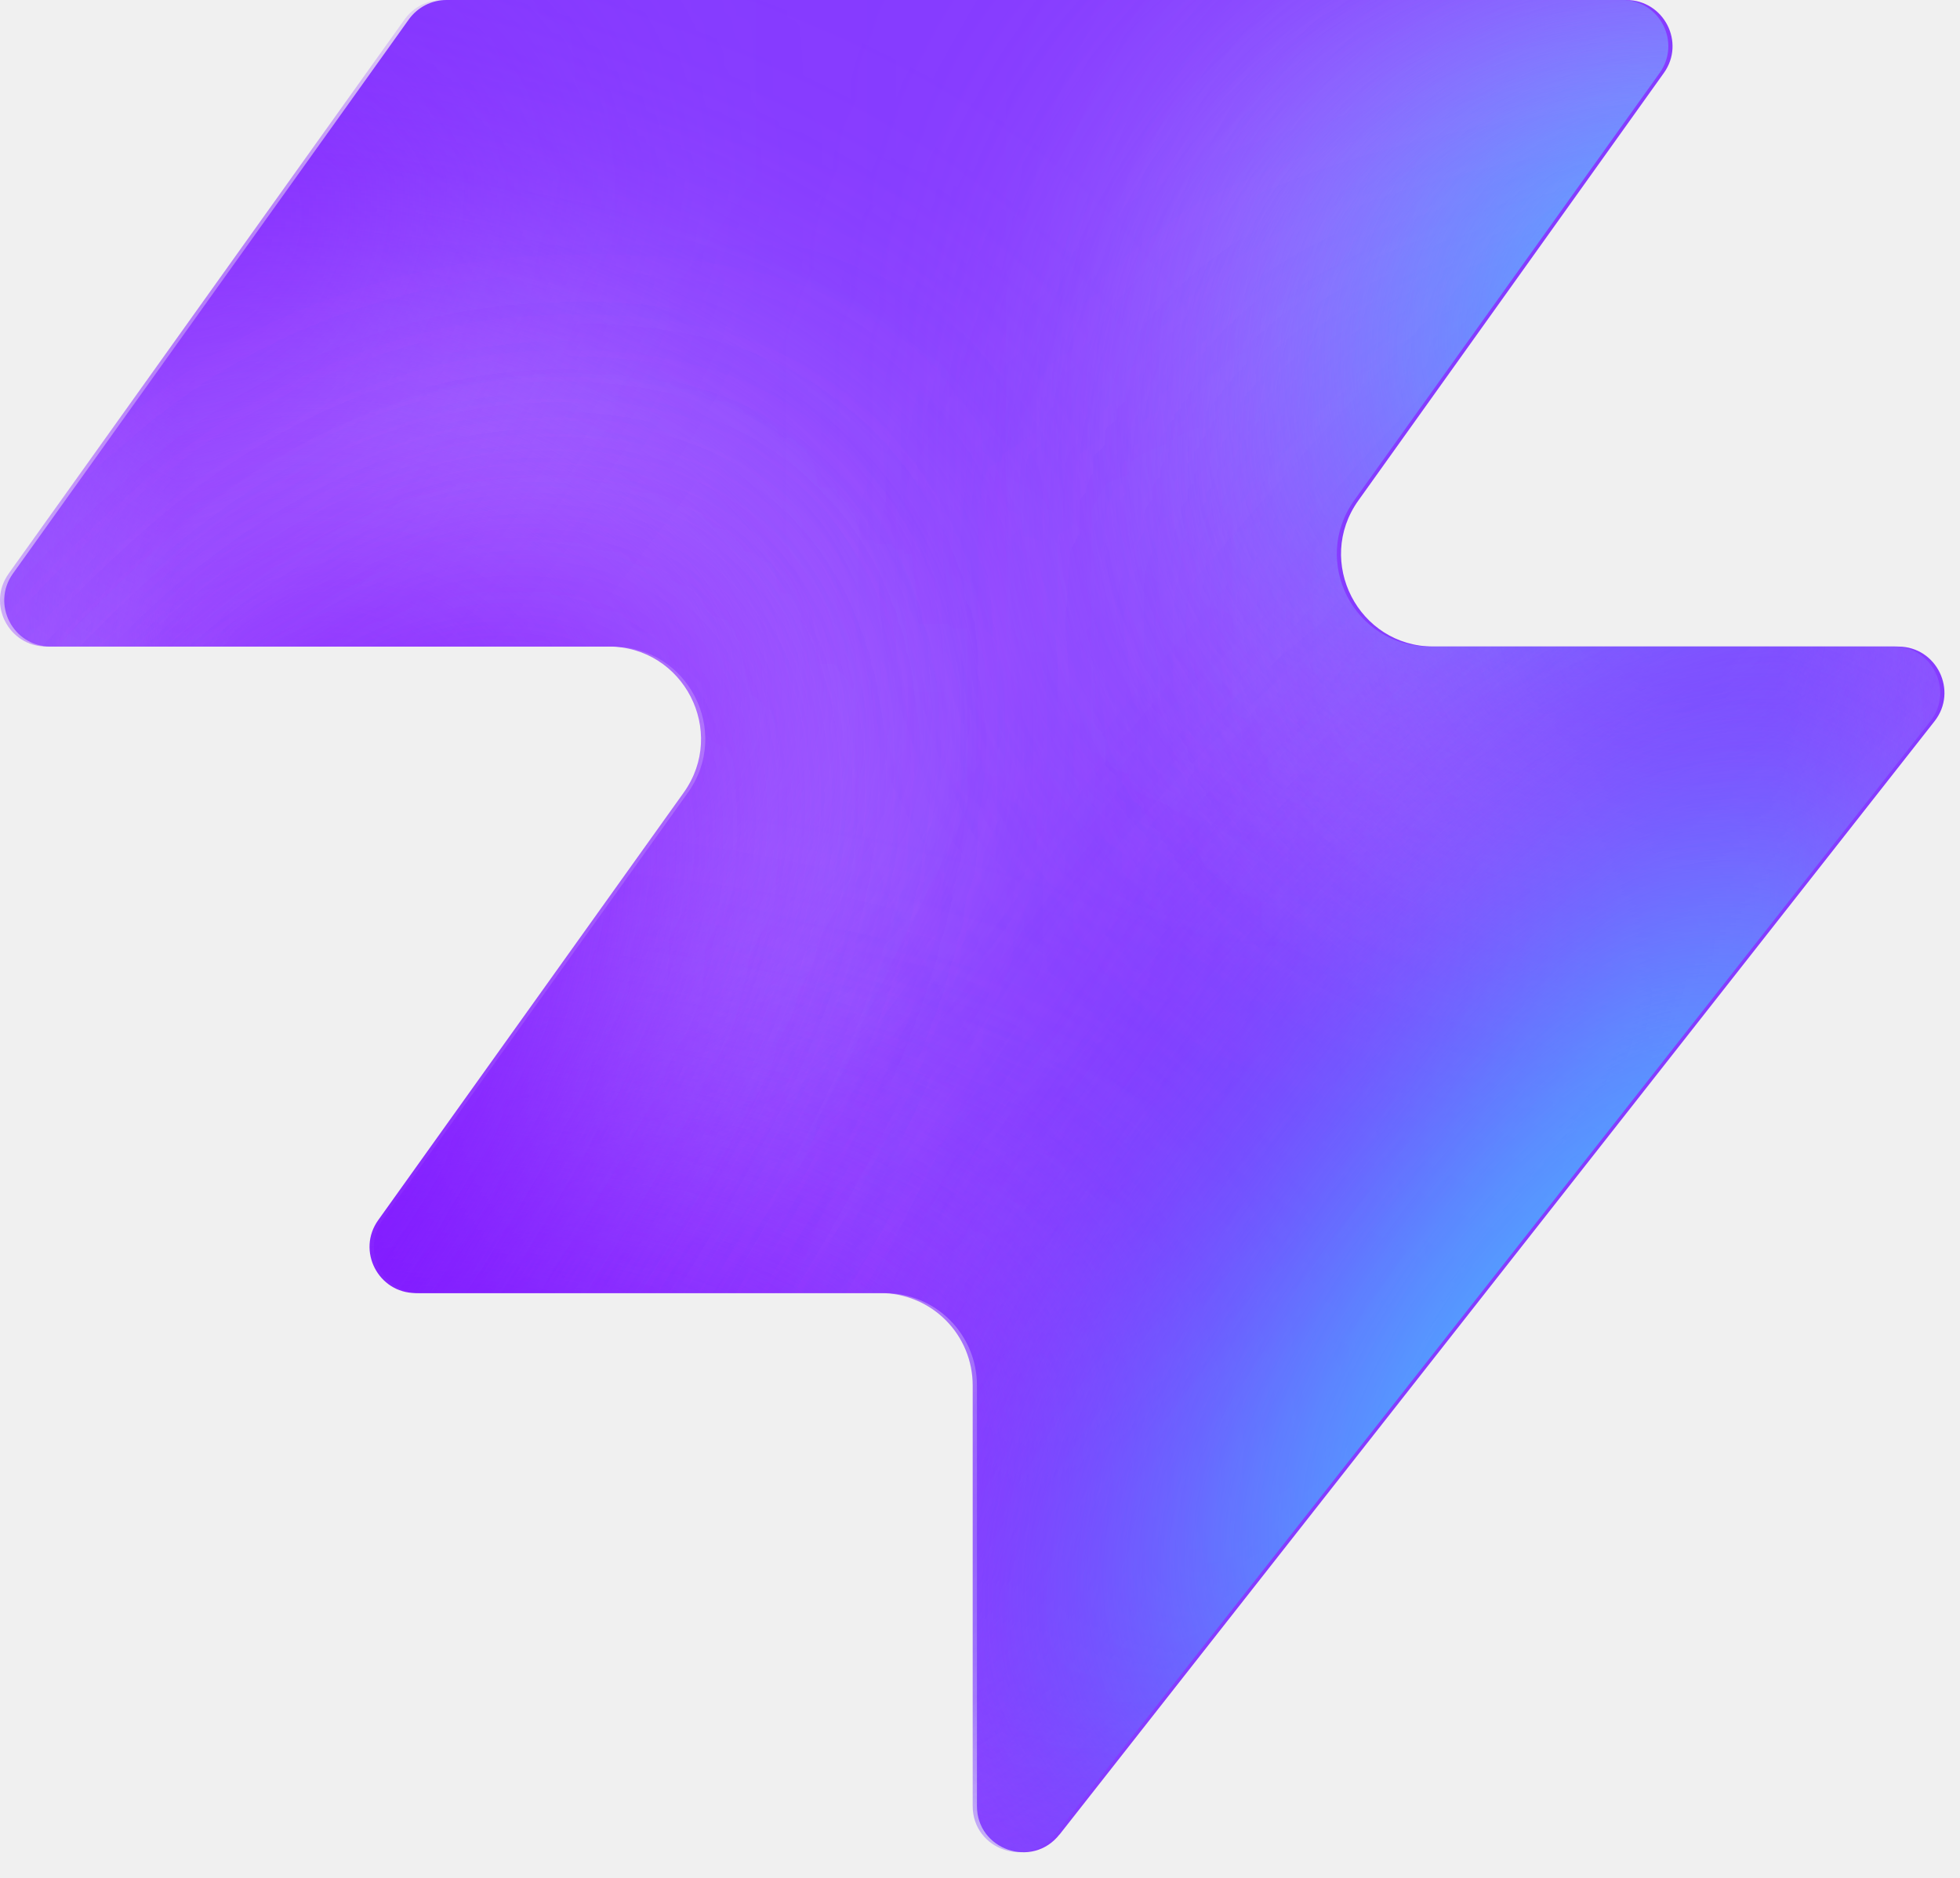
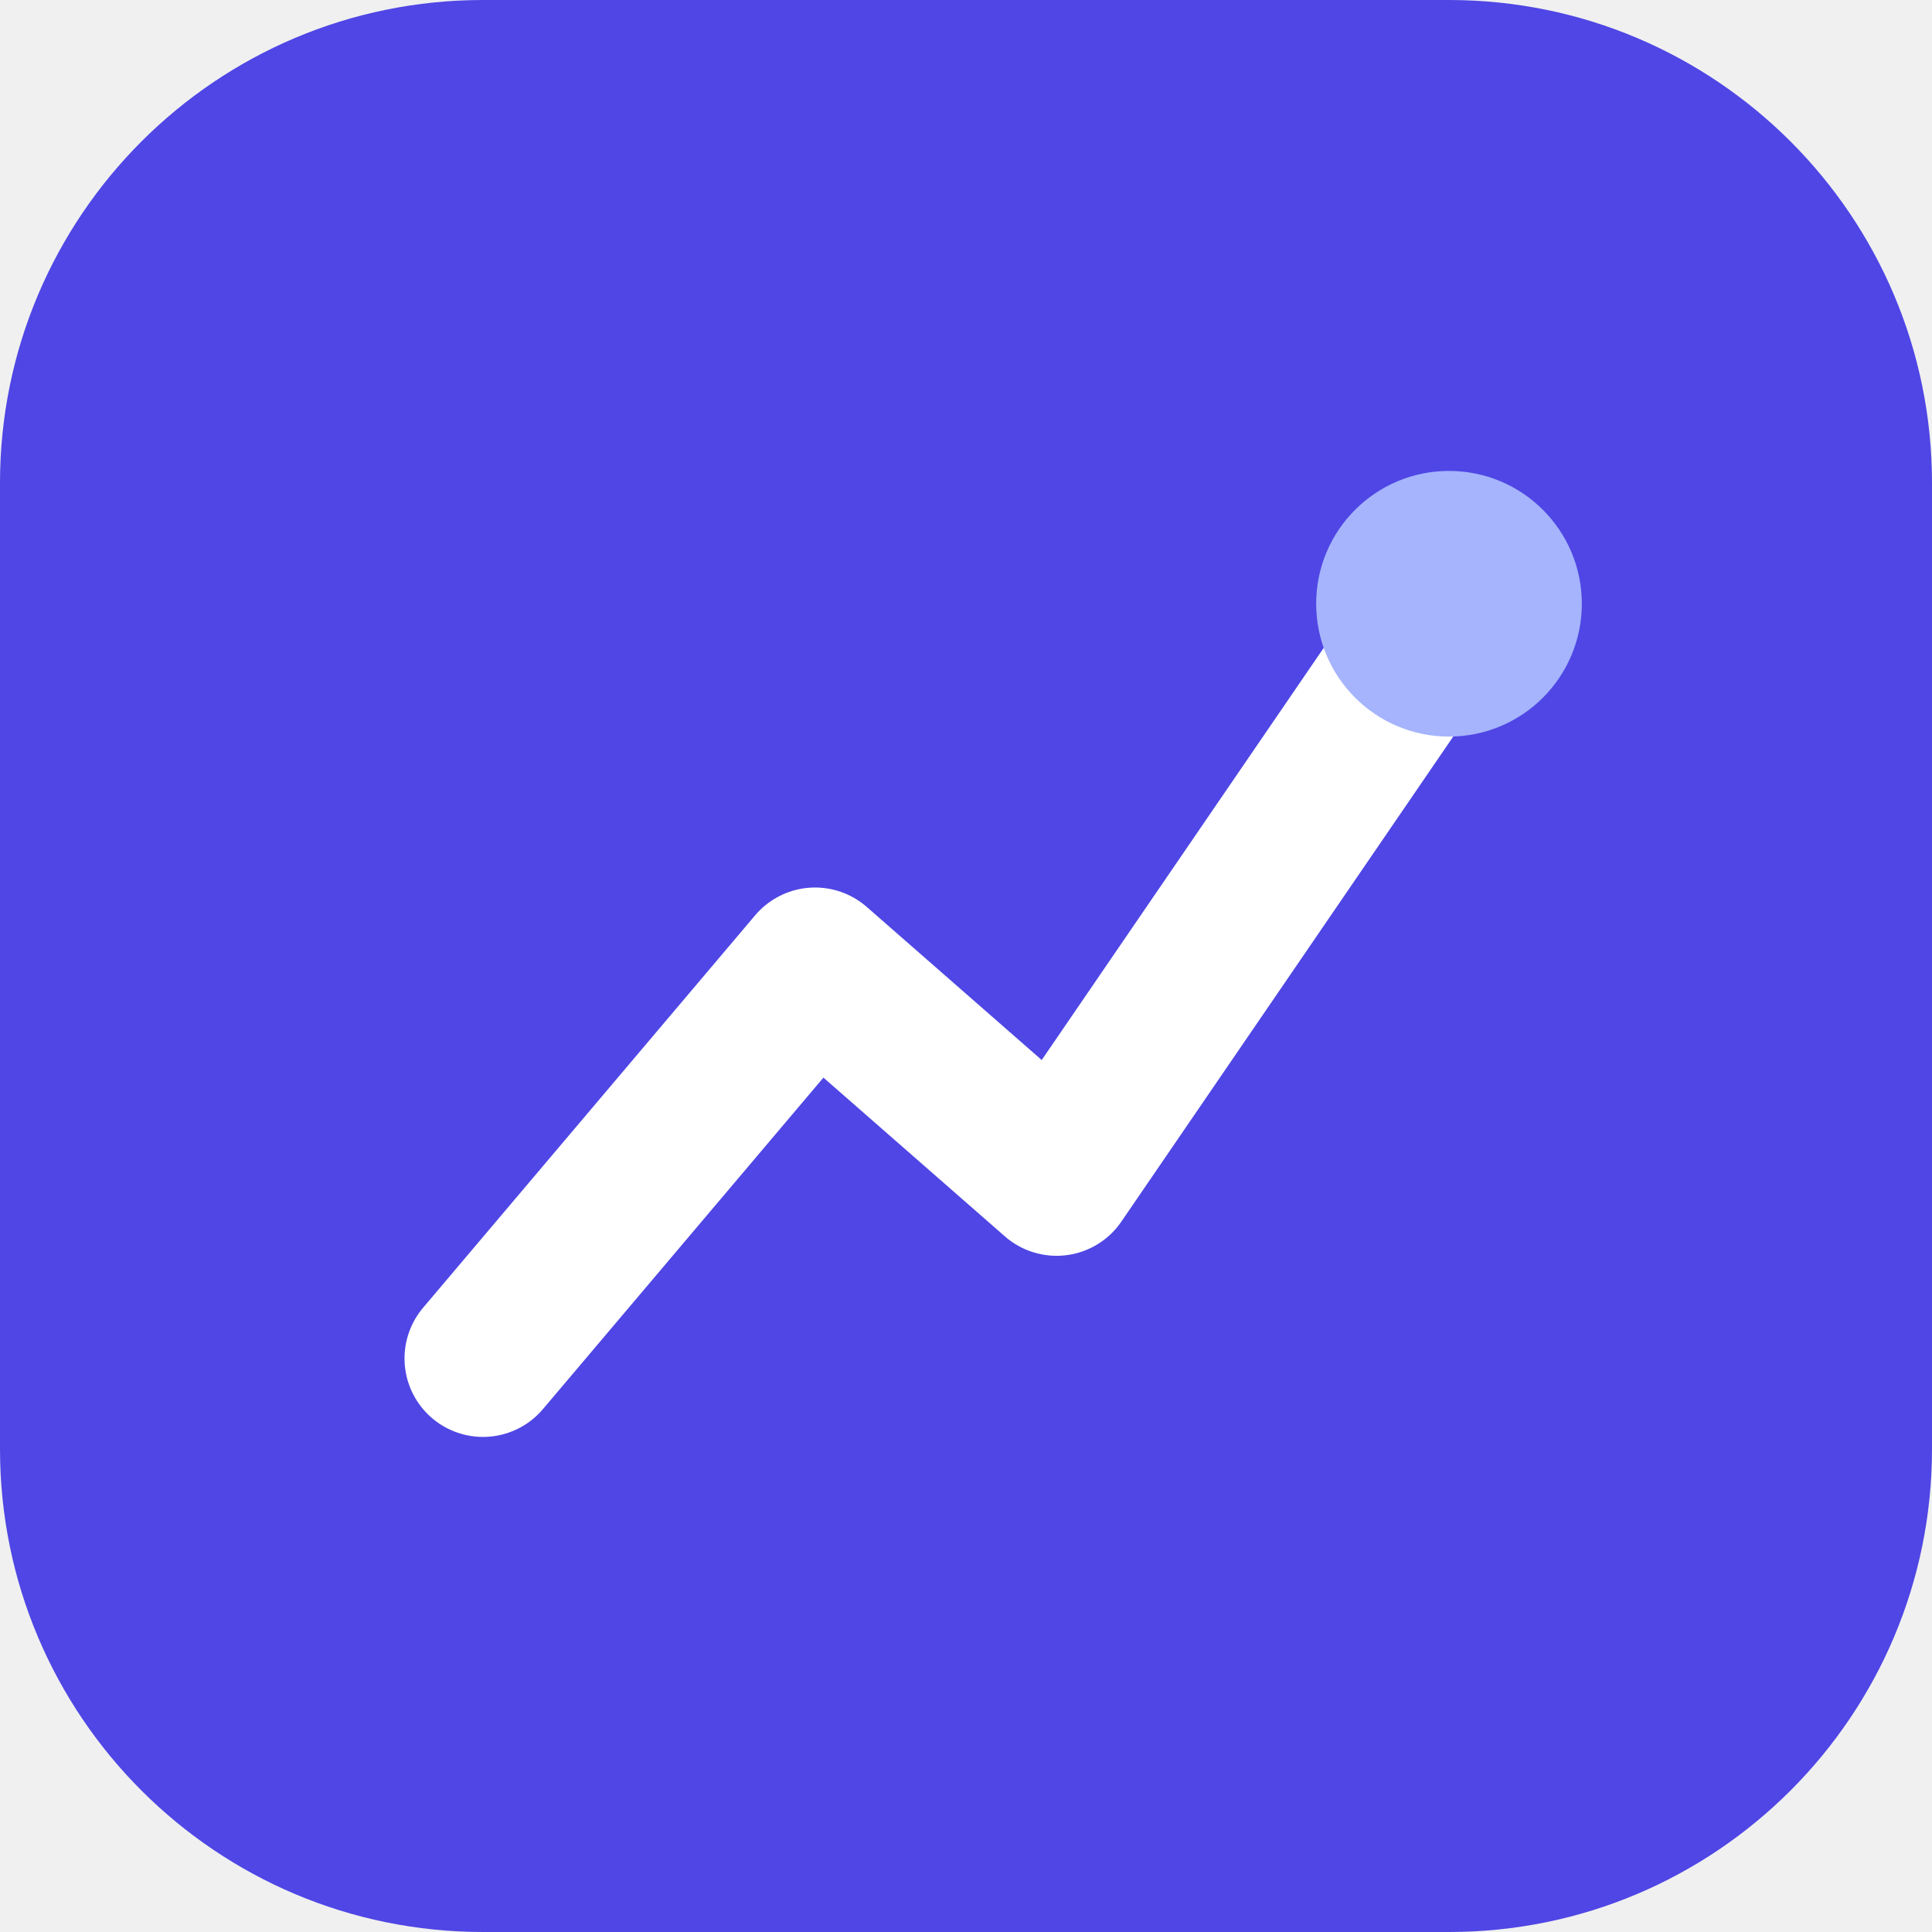
- <svg xmlns="http://www.w3.org/2000/svg" width="48" height="46" fill="none" viewBox="0 0 48 46">
-   <path fill="#863bff" d="M25.946 44.938c-.664.845-2.021.375-2.021-.698V33.937a2.26 2.26 0 0 0-2.262-2.262H10.287c-.92 0-1.456-1.04-.92-1.788l7.48-10.471c1.07-1.497 0-3.578-1.842-3.578H1.237c-.92 0-1.456-1.04-.92-1.788L10.013.474c.214-.297.556-.474.92-.474h28.894c.92 0 1.456 1.04.92 1.788l-7.48 10.471c-1.07 1.498 0 3.579 1.842 3.579h11.377c.943 0 1.473 1.088.89 1.83L25.947 44.94z" style="fill:#863bff;fill:color(display-p3 .525 .23 1);fill-opacity:1" />
-   <mask id="a" width="48" height="46" x="0" y="0" maskUnits="userSpaceOnUse" style="mask-type:alpha">
-     <path fill="#000" d="M25.842 44.938c-.664.844-2.021.375-2.021-.698V33.937a2.26 2.26 0 0 0-2.262-2.262H10.183c-.92 0-1.456-1.04-.92-1.788l7.48-10.471c1.07-1.498 0-3.579-1.842-3.579H1.133c-.92 0-1.456-1.04-.92-1.787L9.91.473c.214-.297.556-.474.92-.474h28.894c.92 0 1.456 1.04.92 1.788l-7.48 10.471c-1.07 1.498 0 3.578 1.842 3.578h11.377c.943 0 1.473 1.088.89 1.832L25.843 44.94z" style="fill:#000;fill-opacity:1" />
-   </mask>
-   <g mask="url(#a)">
-     <g filter="url(#b)">
-       <ellipse cx="5.508" cy="14.704" fill="#ede6ff" rx="5.508" ry="14.704" style="fill:#ede6ff;fill:color(display-p3 .927 .903 1);fill-opacity:1" transform="matrix(.00324 1 1 -.00324 -4.47 31.516)" />
-     </g>
-     <g filter="url(#c)">
-       <ellipse cx="10.399" cy="29.851" fill="#ede6ff" rx="10.399" ry="29.851" style="fill:#ede6ff;fill:color(display-p3 .927 .903 1);fill-opacity:1" transform="matrix(.00324 1 1 -.00324 -39.328 7.883)" />
-     </g>
-     <g filter="url(#d)">
-       <ellipse cx="5.508" cy="30.487" fill="#7e14ff" rx="5.508" ry="30.487" style="fill:#7e14ff;fill:color(display-p3 .492 .077 1);fill-opacity:1" transform="rotate(89.814 -25.913 -14.639)scale(1 -1)" />
-     </g>
-     <g filter="url(#e)">
-       <ellipse cx="5.508" cy="30.599" fill="#7e14ff" rx="5.508" ry="30.599" style="fill:#7e14ff;fill:color(display-p3 .492 .077 1);fill-opacity:1" transform="rotate(89.814 -32.644 -3.334)scale(1 -1)" />
-     </g>
-     <g filter="url(#f)">
-       <ellipse cx="5.508" cy="30.599" fill="#7e14ff" rx="5.508" ry="30.599" style="fill:#7e14ff;fill:color(display-p3 .492 .077 1);fill-opacity:1" transform="matrix(.00324 1 1 -.00324 -34.34 30.47)" />
-     </g>
-     <g filter="url(#g)">
-       <ellipse cx="14.072" cy="22.078" fill="#ede6ff" rx="14.072" ry="22.078" style="fill:#ede6ff;fill:color(display-p3 .927 .903 1);fill-opacity:1" transform="rotate(93.35 24.506 48.493)scale(-1 1)" />
-     </g>
-     <g filter="url(#h)">
-       <ellipse cx="3.47" cy="21.501" fill="#7e14ff" rx="3.47" ry="21.501" style="fill:#7e14ff;fill:color(display-p3 .492 .077 1);fill-opacity:1" transform="rotate(89.009 28.708 47.59)scale(-1 1)" />
-     </g>
-     <g filter="url(#i)">
-       <ellipse cx="3.47" cy="21.501" fill="#7e14ff" rx="3.47" ry="21.501" style="fill:#7e14ff;fill:color(display-p3 .492 .077 1);fill-opacity:1" transform="rotate(89.009 28.708 47.59)scale(-1 1)" />
-     </g>
-     <g filter="url(#j)">
-       <ellipse cx=".387" cy="8.972" fill="#7e14ff" rx="4.407" ry="29.108" style="fill:#7e14ff;fill:color(display-p3 .492 .077 1);fill-opacity:1" transform="rotate(39.51 .387 8.972)" />
-     </g>
-     <g filter="url(#k)">
-       <ellipse cx="47.523" cy="-6.092" fill="#7e14ff" rx="4.407" ry="29.108" style="fill:#7e14ff;fill:color(display-p3 .492 .077 1);fill-opacity:1" transform="rotate(37.892 47.523 -6.092)" />
-     </g>
-     <g filter="url(#l)">
-       <ellipse cx="41.412" cy="6.333" fill="#47bfff" rx="5.971" ry="9.665" style="fill:#47bfff;fill:color(display-p3 .28 .748 1);fill-opacity:1" transform="rotate(37.892 41.412 6.333)" />
-     </g>
-     <g filter="url(#m)">
-       <ellipse cx="-1.879" cy="38.332" fill="#7e14ff" rx="4.407" ry="29.108" style="fill:#7e14ff;fill:color(display-p3 .492 .077 1);fill-opacity:1" transform="rotate(37.892 -1.88 38.332)" />
-     </g>
-     <g filter="url(#n)">
-       <ellipse cx="-1.879" cy="38.332" fill="#7e14ff" rx="4.407" ry="29.108" style="fill:#7e14ff;fill:color(display-p3 .492 .077 1);fill-opacity:1" transform="rotate(37.892 -1.88 38.332)" />
-     </g>
-     <g filter="url(#o)">
-       <ellipse cx="35.651" cy="29.907" fill="#7e14ff" rx="4.407" ry="29.108" style="fill:#7e14ff;fill:color(display-p3 .492 .077 1);fill-opacity:1" transform="rotate(37.892 35.651 29.907)" />
-     </g>
-     <g filter="url(#p)">
-       <ellipse cx="38.418" cy="32.4" fill="#47bfff" rx="5.971" ry="15.297" style="fill:#47bfff;fill:color(display-p3 .28 .748 1);fill-opacity:1" transform="rotate(37.892 38.418 32.4)" />
-     </g>
-   </g>
-   <defs>
-     <filter id="b" width="60.045" height="41.654" x="-19.77" y="16.149" color-interpolation-filters="sRGB" filterUnits="userSpaceOnUse">
-       <feFlood flood-opacity="0" result="BackgroundImageFix" />
-       <feBlend in="SourceGraphic" in2="BackgroundImageFix" result="shape" />
-       <feGaussianBlur result="effect1_foregroundBlur_2002_17158" stdDeviation="7.659" />
-     </filter>
-     <filter id="c" width="90.34" height="51.437" x="-54.613" y="-7.533" color-interpolation-filters="sRGB" filterUnits="userSpaceOnUse">
-       <feFlood flood-opacity="0" result="BackgroundImageFix" />
-       <feBlend in="SourceGraphic" in2="BackgroundImageFix" result="shape" />
-       <feGaussianBlur result="effect1_foregroundBlur_2002_17158" stdDeviation="7.659" />
-     </filter>
-     <filter id="d" width="79.355" height="29.4" x="-49.64" y="2.03" color-interpolation-filters="sRGB" filterUnits="userSpaceOnUse">
-       <feFlood flood-opacity="0" result="BackgroundImageFix" />
-       <feBlend in="SourceGraphic" in2="BackgroundImageFix" result="shape" />
-       <feGaussianBlur result="effect1_foregroundBlur_2002_17158" stdDeviation="4.596" />
-     </filter>
-     <filter id="e" width="79.579" height="29.4" x="-45.045" y="20.029" color-interpolation-filters="sRGB" filterUnits="userSpaceOnUse">
-       <feFlood flood-opacity="0" result="BackgroundImageFix" />
-       <feBlend in="SourceGraphic" in2="BackgroundImageFix" result="shape" />
-       <feGaussianBlur result="effect1_foregroundBlur_2002_17158" stdDeviation="4.596" />
-     </filter>
-     <filter id="f" width="79.579" height="29.4" x="-43.513" y="21.178" color-interpolation-filters="sRGB" filterUnits="userSpaceOnUse">
-       <feFlood flood-opacity="0" result="BackgroundImageFix" />
-       <feBlend in="SourceGraphic" in2="BackgroundImageFix" result="shape" />
-       <feGaussianBlur result="effect1_foregroundBlur_2002_17158" stdDeviation="4.596" />
-     </filter>
-     <filter id="g" width="74.749" height="58.852" x="15.756" y="-17.901" color-interpolation-filters="sRGB" filterUnits="userSpaceOnUse">
-       <feFlood flood-opacity="0" result="BackgroundImageFix" />
-       <feBlend in="SourceGraphic" in2="BackgroundImageFix" result="shape" />
-       <feGaussianBlur result="effect1_foregroundBlur_2002_17158" stdDeviation="7.659" />
-     </filter>
-     <filter id="h" width="61.377" height="25.362" x="23.548" y="2.284" color-interpolation-filters="sRGB" filterUnits="userSpaceOnUse">
-       <feFlood flood-opacity="0" result="BackgroundImageFix" />
-       <feBlend in="SourceGraphic" in2="BackgroundImageFix" result="shape" />
-       <feGaussianBlur result="effect1_foregroundBlur_2002_17158" stdDeviation="4.596" />
-     </filter>
-     <filter id="i" width="61.377" height="25.362" x="23.548" y="2.284" color-interpolation-filters="sRGB" filterUnits="userSpaceOnUse">
-       <feFlood flood-opacity="0" result="BackgroundImageFix" />
-       <feBlend in="SourceGraphic" in2="BackgroundImageFix" result="shape" />
-       <feGaussianBlur result="effect1_foregroundBlur_2002_17158" stdDeviation="4.596" />
-     </filter>
-     <filter id="j" width="56.045" height="63.649" x="-27.636" y="-22.853" color-interpolation-filters="sRGB" filterUnits="userSpaceOnUse">
-       <feFlood flood-opacity="0" result="BackgroundImageFix" />
-       <feBlend in="SourceGraphic" in2="BackgroundImageFix" result="shape" />
-       <feGaussianBlur result="effect1_foregroundBlur_2002_17158" stdDeviation="4.596" />
-     </filter>
-     <filter id="k" width="54.814" height="64.646" x="20.116" y="-38.415" color-interpolation-filters="sRGB" filterUnits="userSpaceOnUse">
-       <feFlood flood-opacity="0" result="BackgroundImageFix" />
-       <feBlend in="SourceGraphic" in2="BackgroundImageFix" result="shape" />
-       <feGaussianBlur result="effect1_foregroundBlur_2002_17158" stdDeviation="4.596" />
-     </filter>
-     <filter id="l" width="33.541" height="35.313" x="24.641" y="-11.323" color-interpolation-filters="sRGB" filterUnits="userSpaceOnUse">
-       <feFlood flood-opacity="0" result="BackgroundImageFix" />
-       <feBlend in="SourceGraphic" in2="BackgroundImageFix" result="shape" />
-       <feGaussianBlur result="effect1_foregroundBlur_2002_17158" stdDeviation="4.596" />
-     </filter>
-     <filter id="m" width="54.814" height="64.646" x="-29.286" y="6.009" color-interpolation-filters="sRGB" filterUnits="userSpaceOnUse">
-       <feFlood flood-opacity="0" result="BackgroundImageFix" />
-       <feBlend in="SourceGraphic" in2="BackgroundImageFix" result="shape" />
-       <feGaussianBlur result="effect1_foregroundBlur_2002_17158" stdDeviation="4.596" />
-     </filter>
-     <filter id="n" width="54.814" height="64.646" x="-29.286" y="6.009" color-interpolation-filters="sRGB" filterUnits="userSpaceOnUse">
-       <feFlood flood-opacity="0" result="BackgroundImageFix" />
-       <feBlend in="SourceGraphic" in2="BackgroundImageFix" result="shape" />
-       <feGaussianBlur result="effect1_foregroundBlur_2002_17158" stdDeviation="4.596" />
-     </filter>
-     <filter id="o" width="54.814" height="64.646" x="8.244" y="-2.416" color-interpolation-filters="sRGB" filterUnits="userSpaceOnUse">
-       <feFlood flood-opacity="0" result="BackgroundImageFix" />
-       <feBlend in="SourceGraphic" in2="BackgroundImageFix" result="shape" />
-       <feGaussianBlur result="effect1_foregroundBlur_2002_17158" stdDeviation="4.596" />
-     </filter>
-     <filter id="p" width="39.409" height="43.623" x="18.713" y="10.588" color-interpolation-filters="sRGB" filterUnits="userSpaceOnUse">
-       <feFlood flood-opacity="0" result="BackgroundImageFix" />
-       <feBlend in="SourceGraphic" in2="BackgroundImageFix" result="shape" />
-       <feGaussianBlur result="effect1_foregroundBlur_2002_17158" stdDeviation="4.596" />
-     </filter>
-   </defs>
+ <svg xmlns="http://www.w3.org/2000/svg" viewBox="0 0 32 32">
+   <rect width="32" height="32" rx="8" fill="#4f46e5" />
+   <path d="M8 22.5 13.5 16l4 3.5L24 10" fill="none" stroke="#fff" stroke-width="2.6" stroke-linecap="round" stroke-linejoin="round" />
+   <circle cx="24" cy="10" r="2.2" fill="#a5b4fc" />
</svg>
